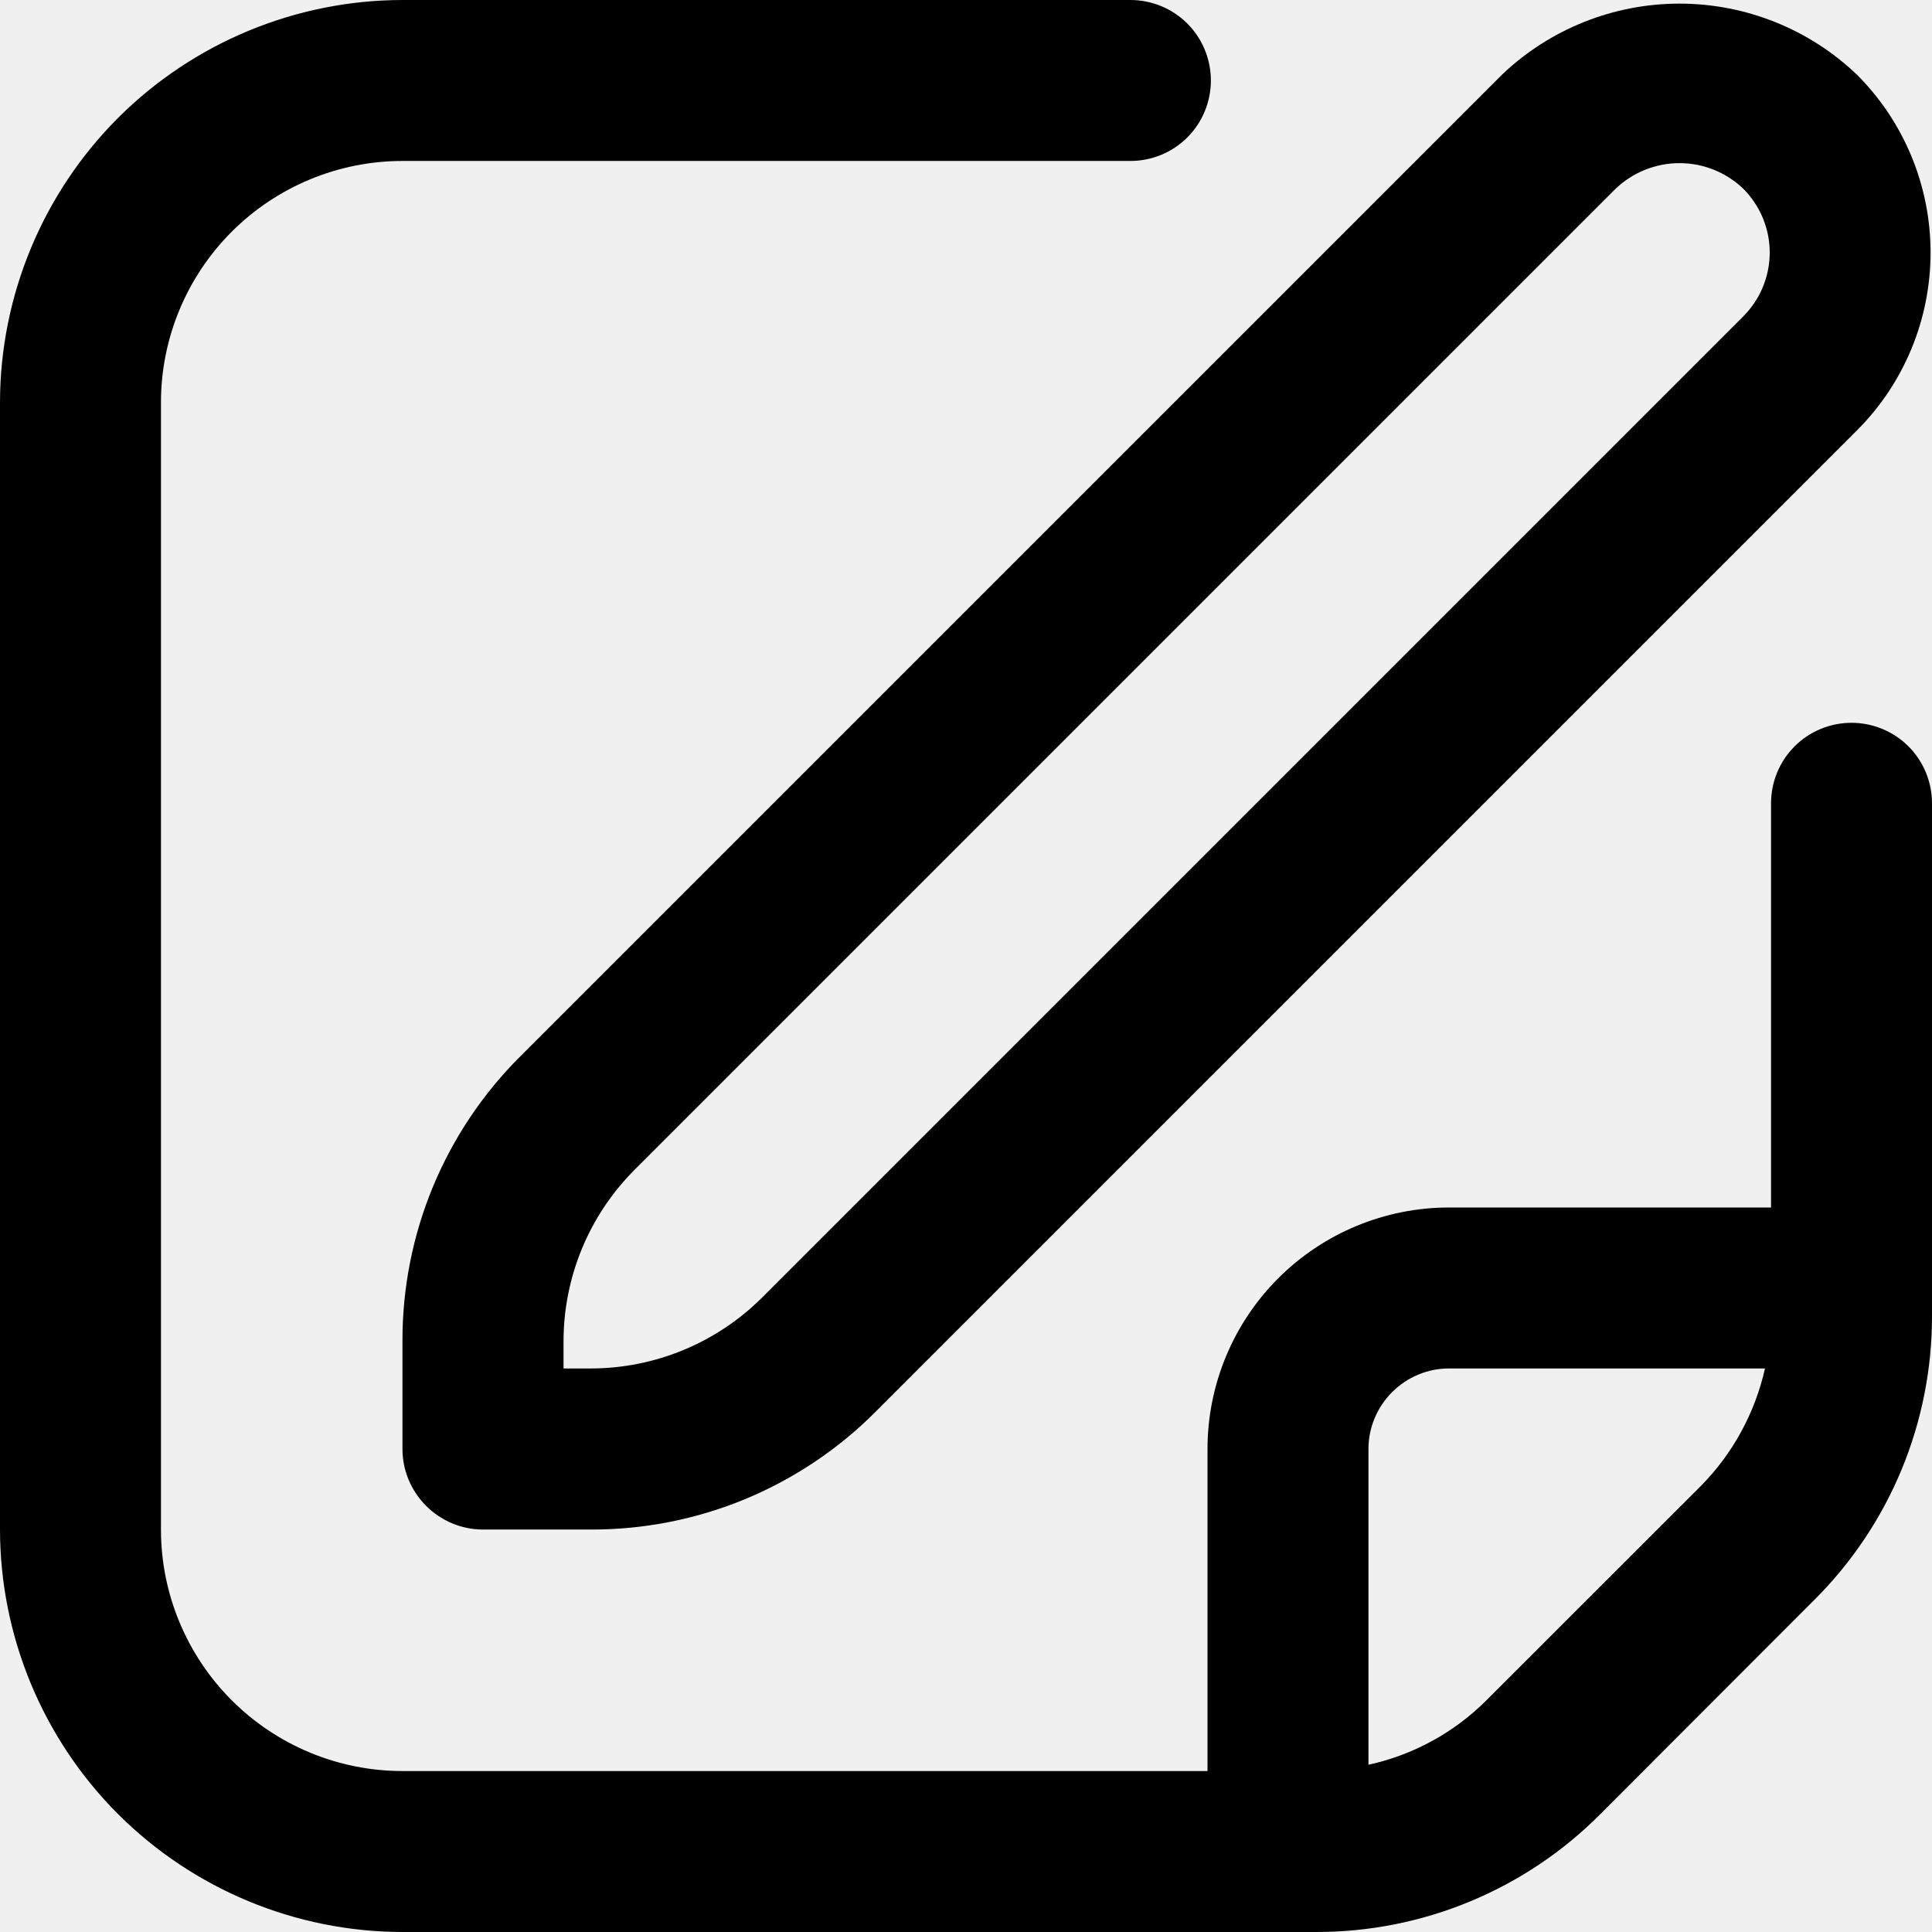
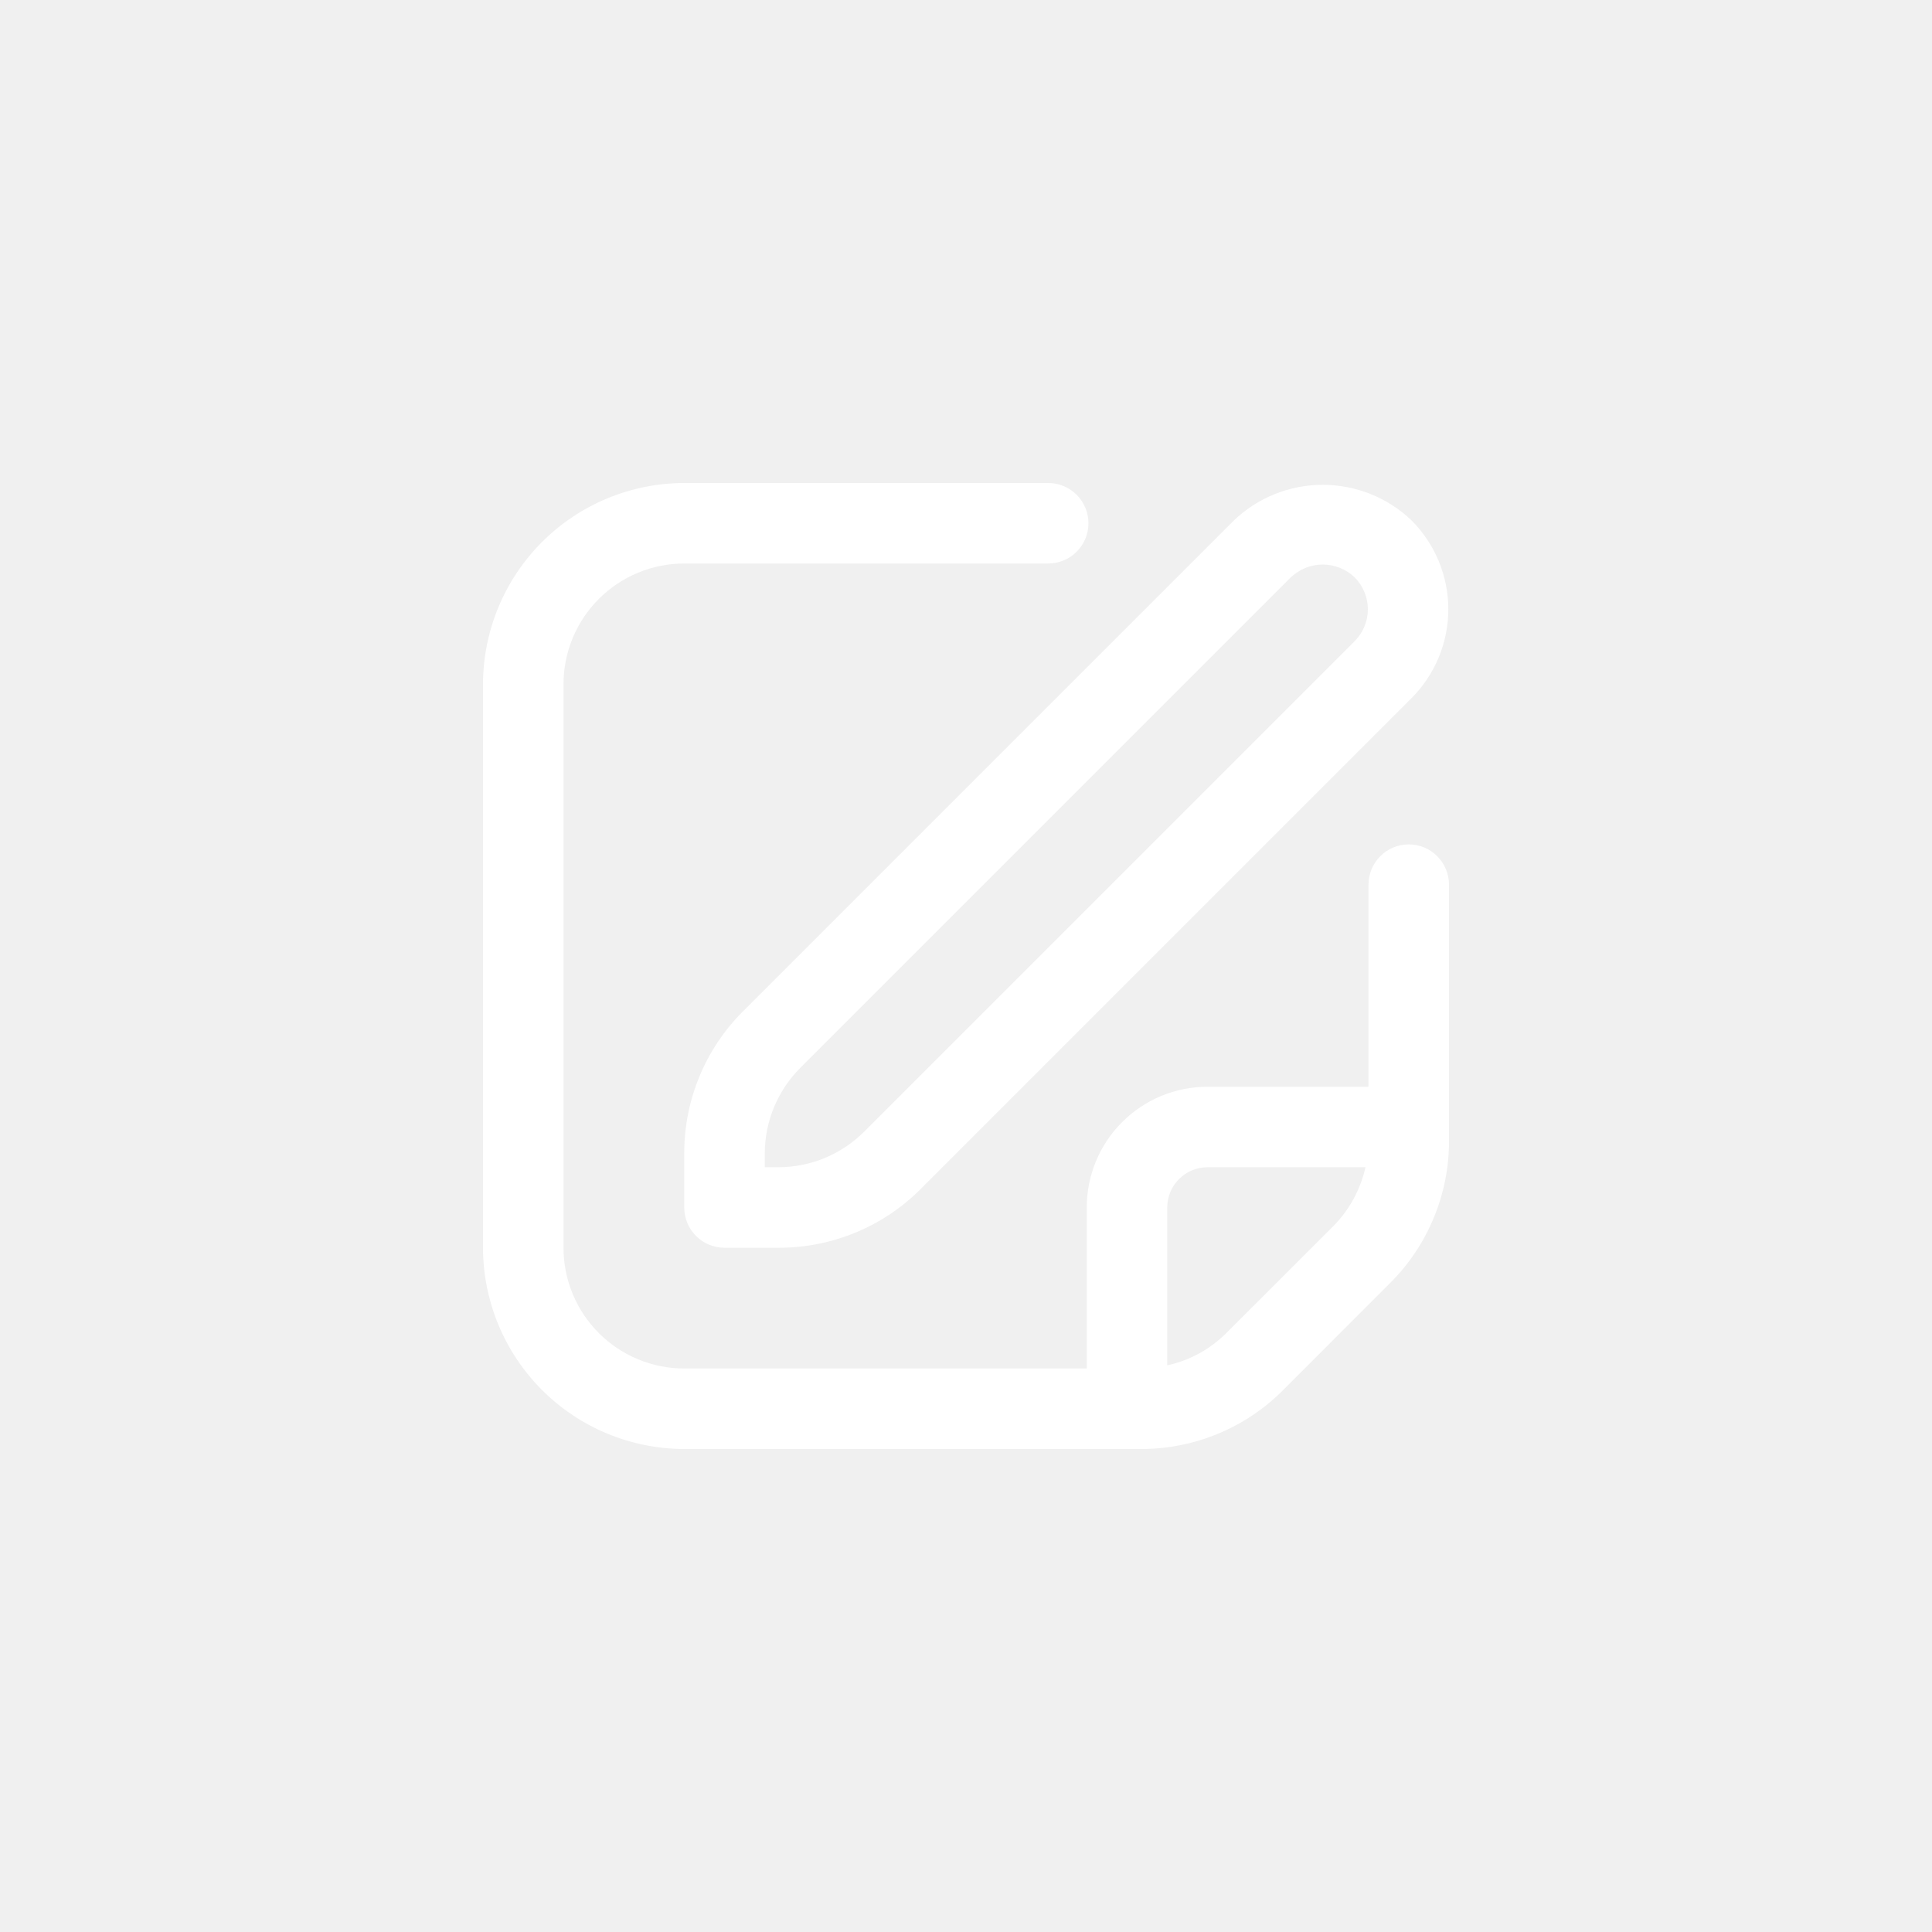
- <svg xmlns="http://www.w3.org/2000/svg" width="16" height="16" viewBox="0 0 16 16" fill="none">
-   <g clip-path="url(#clip0_253_82)">
-     <path d="M12.437 0.62L4.309 8.748C3.999 9.057 3.753 9.424 3.585 9.829C3.418 10.233 3.332 10.667 3.333 11.105V12C3.333 12.177 3.404 12.346 3.529 12.471C3.654 12.596 3.823 12.667 4 12.667H4.895C5.333 12.668 5.767 12.582 6.171 12.415C6.576 12.247 6.943 12.001 7.252 11.691L15.38 3.563C15.77 3.172 15.988 2.643 15.988 2.091C15.988 1.54 15.77 1.011 15.38 0.62C14.984 0.241 14.457 0.03 13.909 0.03C13.361 0.03 12.834 0.241 12.437 0.62ZM14.437 2.62L6.309 10.748C5.933 11.122 5.425 11.332 4.895 11.333H4.667V11.105C4.668 10.575 4.878 10.067 5.252 9.691L13.38 1.563C13.522 1.427 13.712 1.351 13.909 1.351C14.106 1.351 14.295 1.427 14.437 1.563C14.577 1.703 14.656 1.893 14.656 2.091C14.656 2.29 14.577 2.48 14.437 2.62Z" fill="black" />
-     <path d="M15.333 5.986C15.156 5.986 14.987 6.056 14.862 6.181C14.737 6.306 14.667 6.476 14.667 6.653V10H12C11.47 10 10.961 10.211 10.586 10.586C10.211 10.961 10 11.47 10 12V14.667H3.333C2.803 14.667 2.294 14.456 1.919 14.081C1.544 13.706 1.333 13.197 1.333 12.667V3.333C1.333 2.803 1.544 2.294 1.919 1.919C2.294 1.544 2.803 1.333 3.333 1.333H9.361C9.538 1.333 9.708 1.263 9.833 1.138C9.958 1.013 10.028 0.843 10.028 0.667C10.028 0.49 9.958 0.32 9.833 0.195C9.708 0.07 9.538 0 9.361 0L3.333 0C2.45 0.001 1.602 0.353 0.977 0.977C0.353 1.602 0.001 2.45 0 3.333L0 12.667C0.001 13.55 0.353 14.398 0.977 15.023C1.602 15.647 2.45 15.999 3.333 16H10.895C11.333 16.001 11.767 15.916 12.172 15.748C12.576 15.581 12.944 15.335 13.253 15.024L15.023 13.252C15.334 12.943 15.58 12.576 15.748 12.171C15.915 11.767 16.001 11.333 16 10.895V6.653C16 6.476 15.93 6.306 15.805 6.181C15.68 6.056 15.51 5.986 15.333 5.986ZM12.31 14.081C12.042 14.349 11.703 14.534 11.333 14.615V12C11.333 11.823 11.404 11.654 11.529 11.529C11.654 11.404 11.823 11.333 12 11.333H14.617C14.534 11.702 14.349 12.041 14.083 12.309L12.31 14.081Z" fill="black" />
+ <svg xmlns="http://www.w3.org/2000/svg" width="48" height="48" viewBox="0 0 48 48" fill="none">
+   <g clip-path="url(#clip0_1296_41)">
+     <path d="M30.656 12.93L18.464 25.122C17.998 25.585 17.629 26.136 17.378 26.743C17.127 27.35 16.998 28 17 28.657V30C17 30.265 17.105 30.52 17.293 30.707C17.48 30.895 17.735 31 18 31H19.343C20 31.002 20.65 30.873 21.257 30.622C21.864 30.371 22.415 30.002 22.878 29.536L35.07 17.344C35.654 16.758 35.983 15.964 35.983 15.137C35.983 14.309 35.654 13.516 35.07 12.93C34.476 12.362 33.685 12.045 32.863 12.045C32.041 12.045 31.25 12.362 30.656 12.93ZM33.656 15.93L21.464 28.122C20.9 28.682 20.138 28.998 19.343 29H19V28.657C19.002 27.862 19.318 27.1 19.878 26.536L32.07 14.344C32.284 14.14 32.568 14.026 32.863 14.026C33.158 14.026 33.442 14.14 33.656 14.344C33.866 14.555 33.984 14.84 33.984 15.137C33.984 15.434 33.866 15.719 33.656 15.93Z" fill="white" />
+     <path d="M35 20.979C34.735 20.979 34.48 21.084 34.293 21.272C34.105 21.459 34 21.714 34 21.979V27H30C29.204 27 28.441 27.316 27.879 27.879C27.316 28.441 27 29.204 27 30V34H17C16.204 34 15.441 33.684 14.879 33.121C14.316 32.559 14 31.796 14 31V17C14 16.204 14.316 15.441 14.879 14.879C15.441 14.316 16.204 14 17 14H26.042C26.307 14 26.562 13.895 26.749 13.707C26.937 13.52 27.042 13.265 27.042 13C27.042 12.735 26.937 12.48 26.749 12.293C26.562 12.105 26.307 12 26.042 12H17C15.674 12.002 14.404 12.529 13.466 13.466C12.529 14.404 12.002 15.674 12 17L12 31C12.002 32.326 12.529 33.596 13.466 34.534C14.404 35.471 15.674 35.998 17 36H28.343C29 36.002 29.651 35.873 30.258 35.622C30.865 35.371 31.416 35.002 31.879 34.536L34.535 31.878C35.001 31.415 35.37 30.864 35.621 30.257C35.873 29.65 36.002 29 36 28.343V21.979C36 21.714 35.895 21.459 35.707 21.272C35.52 21.084 35.265 20.979 35 20.979ZM30.465 33.122C30.063 33.523 29.555 33.801 29 33.922V30C29 29.735 29.105 29.48 29.293 29.293C29.48 29.105 29.735 29 30 29H33.925C33.801 29.553 33.524 30.061 33.125 30.464L30.465 33.122Z" fill="white" />
  </g>
  <defs>
-     <clipPath id="clip0_253_82">
-       <rect width="16" height="16" fill="white" />
+     <clipPath id="clip0_1296_41">
+       <rect width="24" height="24" fill="white" transform="translate(12 12)" />
    </clipPath>
  </defs>
</svg>
